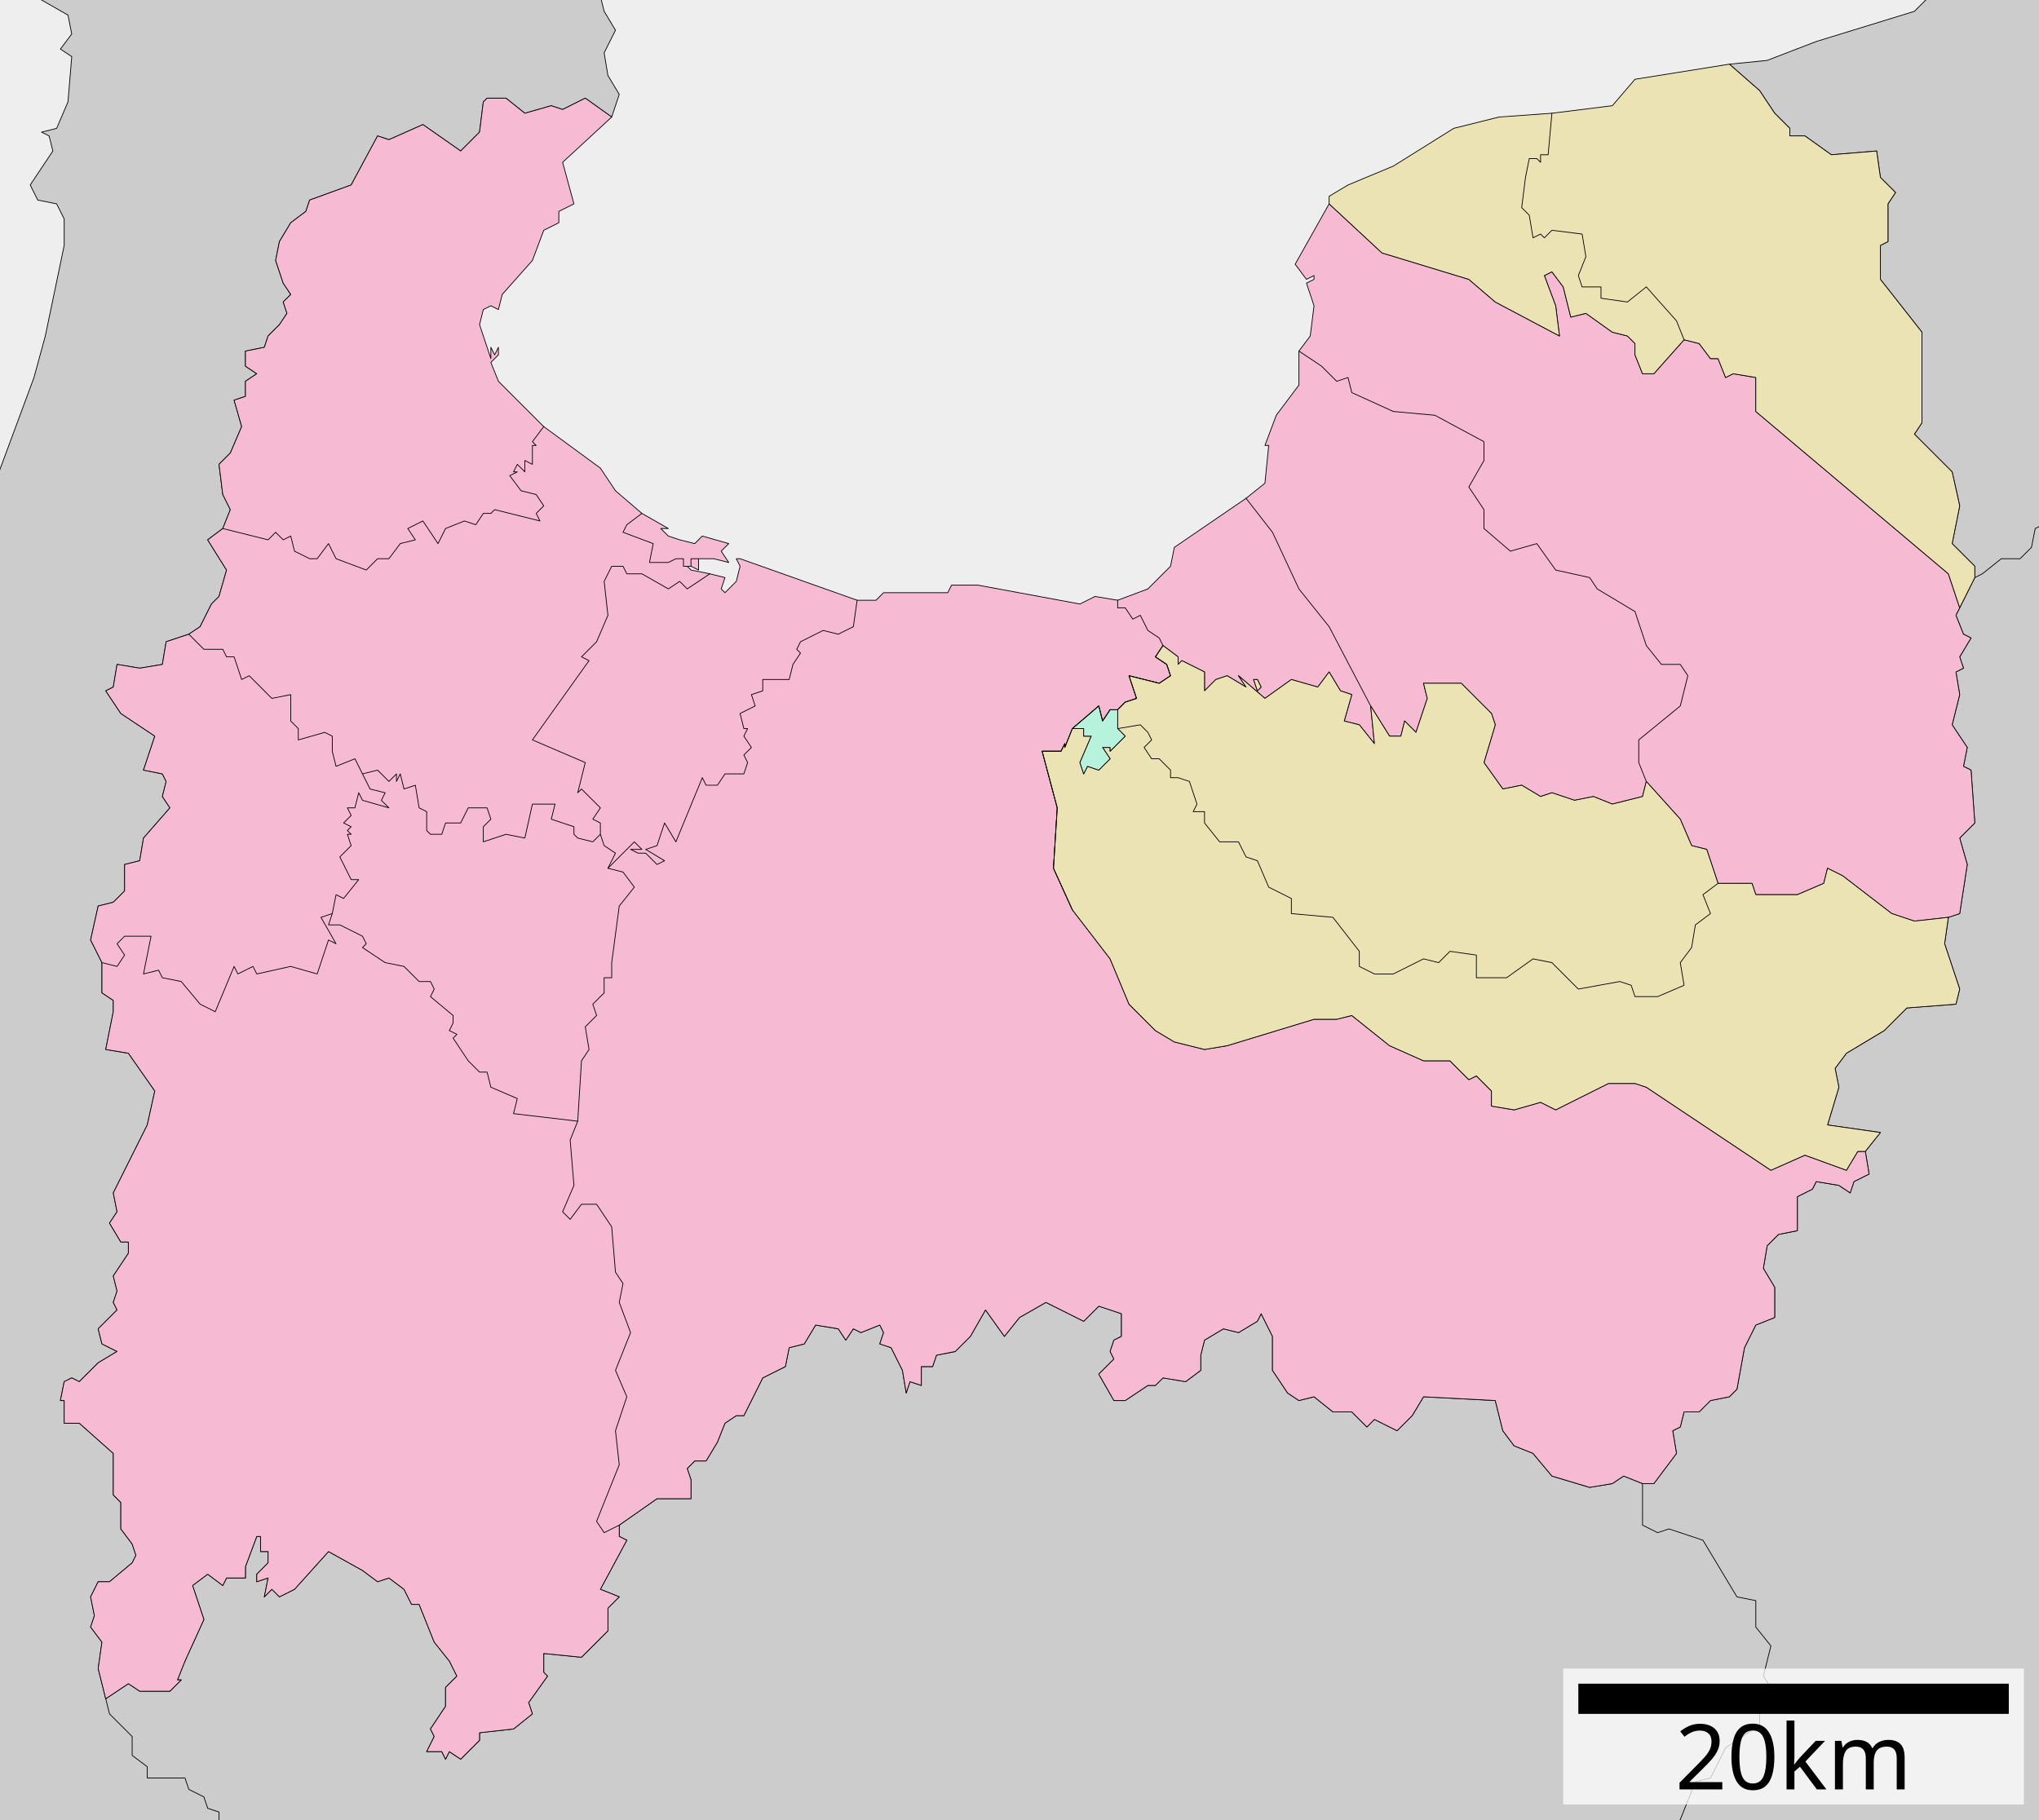
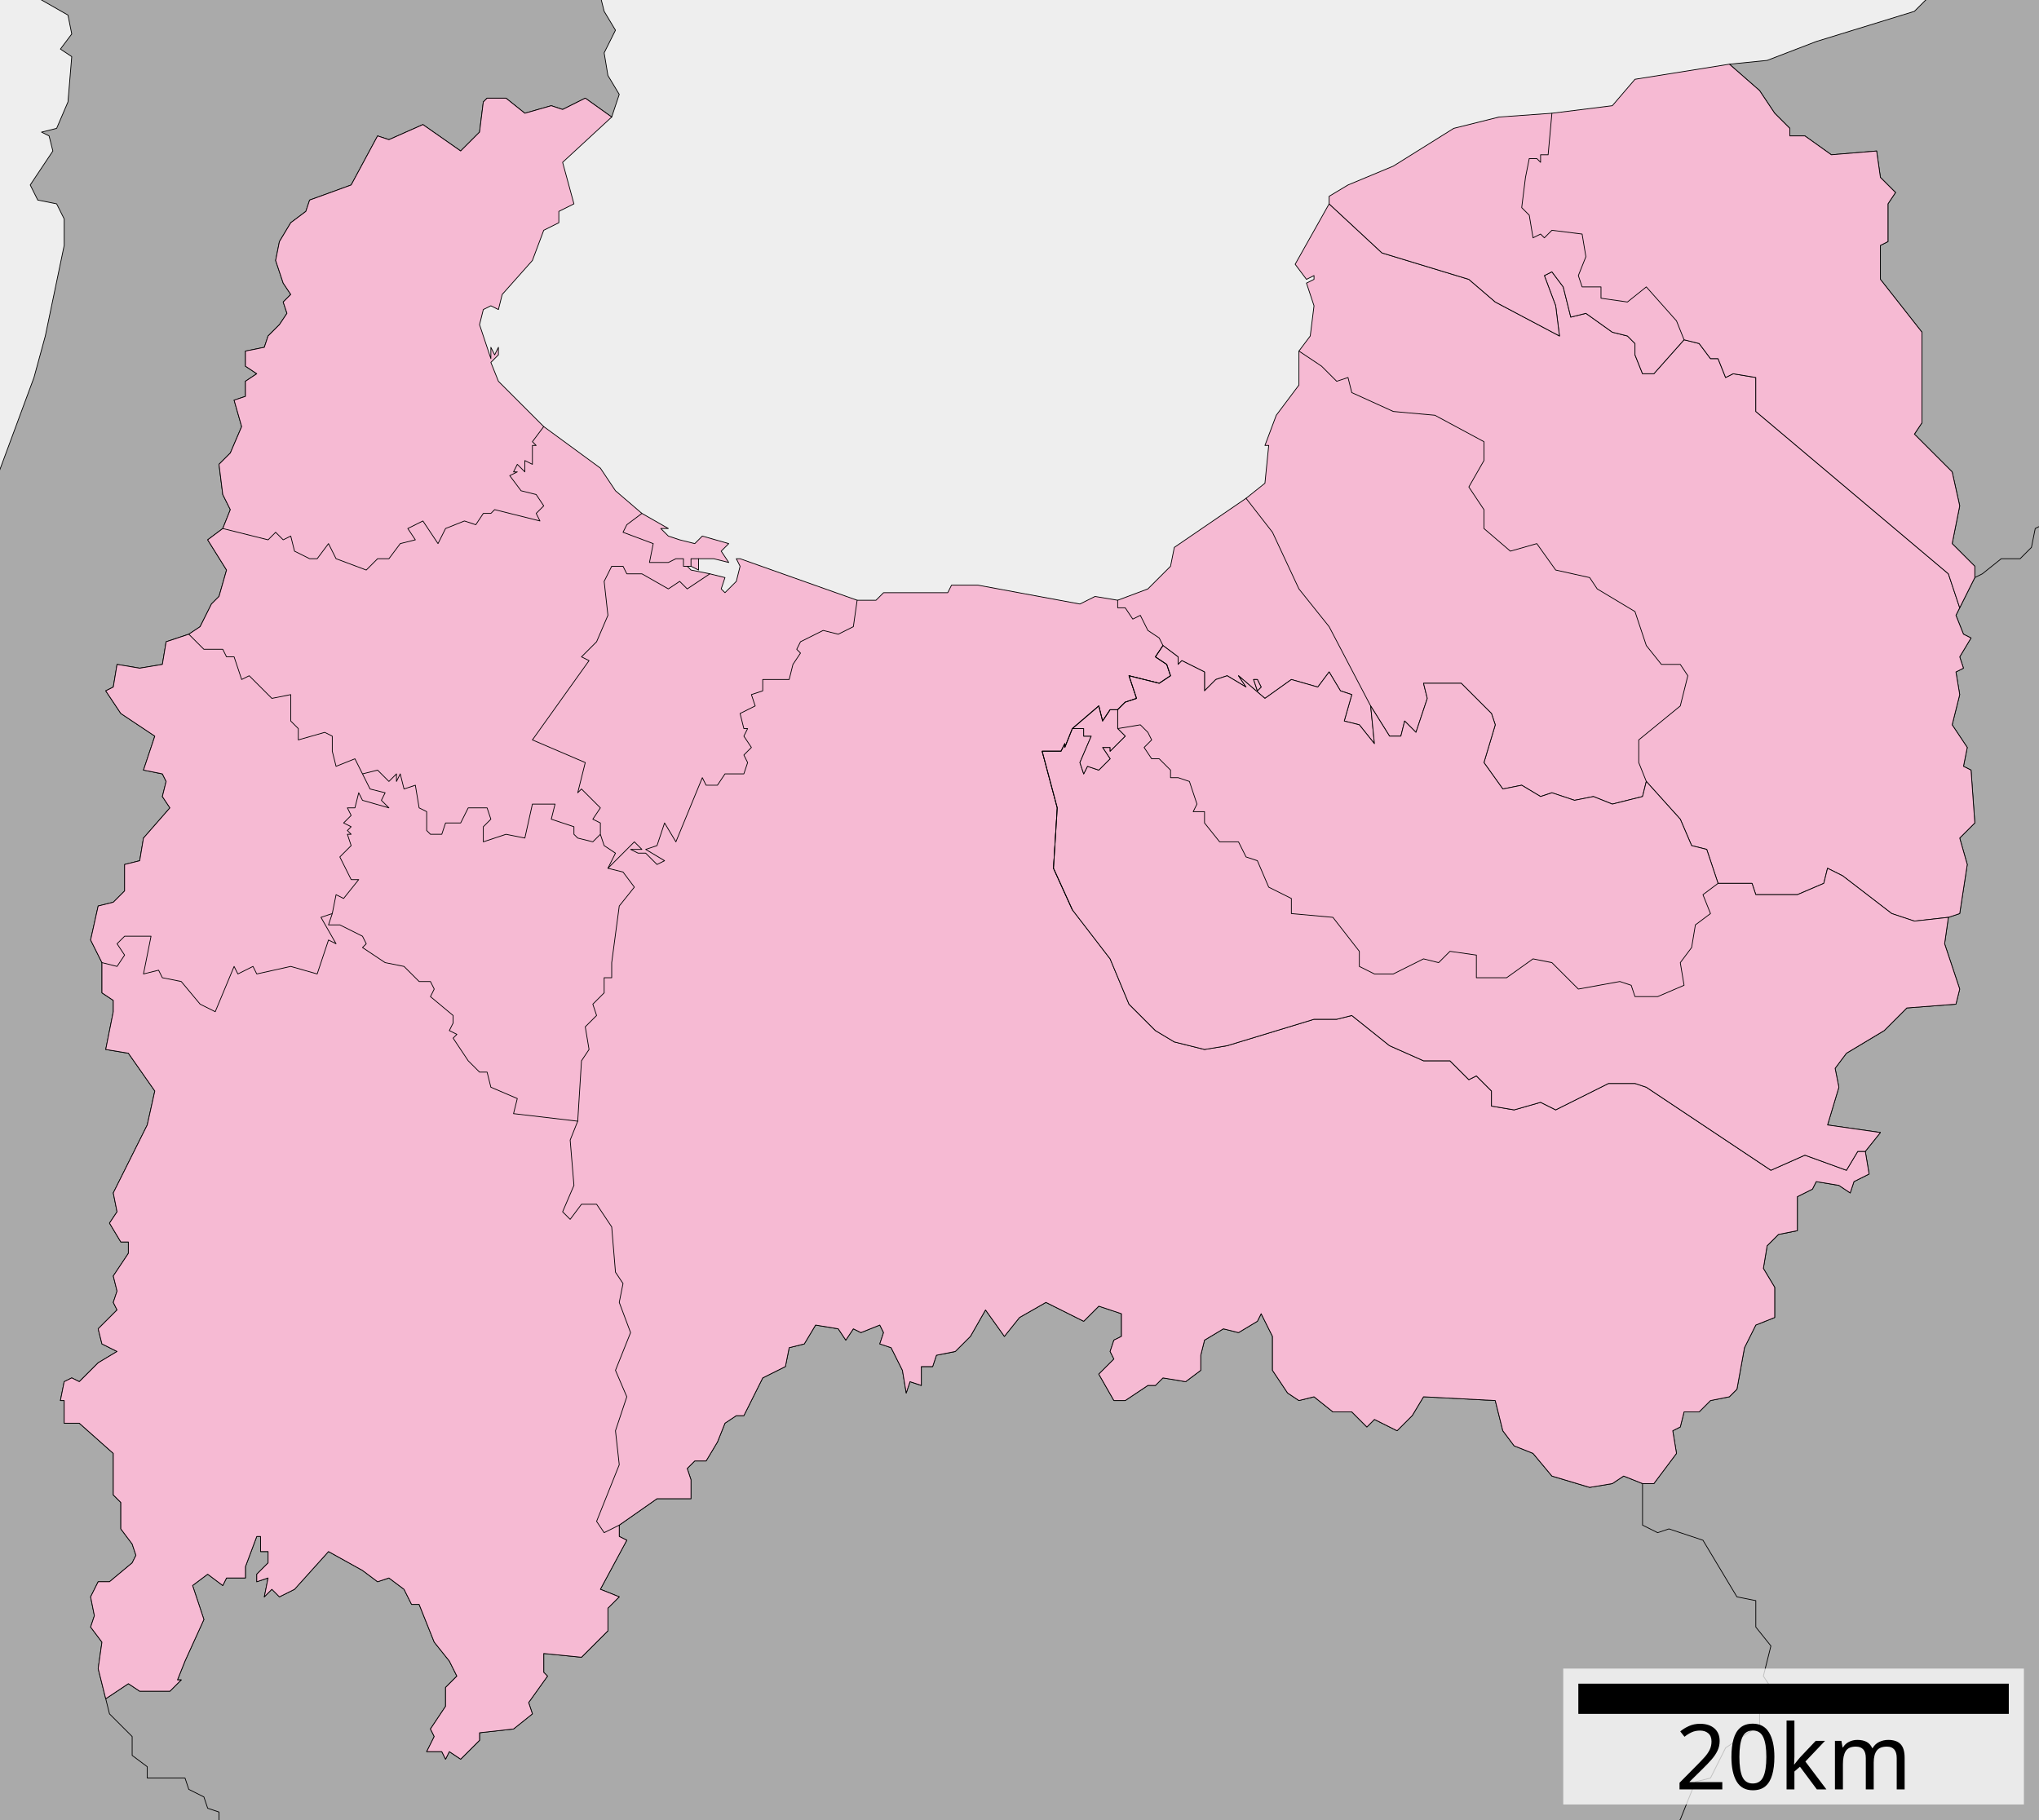
<svg xmlns="http://www.w3.org/2000/svg" id="svg32" version="1.1" height="482" width="540">
  <defs id="defs36" />
  <rect id="rect6" height="482" width="540" y="0" x="0" fill="#eeeeee" />
-   <path fill="#cccccc" d="m 512,-1 -2,1 -3,3 -26,8 -13,5 -10,1 8,7 4,6 4,4 v 2 h 4 l 7,5 12,-1 1,7 4,4 -2,3 v 10 l -2,1 v 9 l 11,14 v 24 l -2,3 10,10 2,9 -2,10 6,6 v 3 l 2,-1 5,-4 h 5 l 3,-3 1,-5 2,-1 V -1 Z m -502,0 1,1 7,4 1,5 -3,4 3,2 -1,12 -3,7 -4,1 2,1 1,4 -6,9 2,4 5,1 2,4 v 7 l -5,24 -3,11 -10,27 v 356 h 59 v -3 l -3,-1 -1,-3 -4,-2 -1,-3 H 39 v -3 l -4,-3 v -5 l -6,-6 -1,-4 -2,-8 1,-7 -3,-4 1,-3 -1,-5 2,-4 h 3 l 6,-5 1,-2 -1,-3 -3,-4 v -7 l -2,-2 v -11 l -9,-8 h -4 v -6 h -1 l 1,-5 2,-1 2,1 5,-5 5,-3 -4,-2 -1,-4 5,-5 -1,-2 1,-3 -1,-4 4,-6 v -3 h -2 l -3,-5 2,-3 -1,-5 9,-18 2,-9 -7,-10 -6,-1 2,-10 v -3 l -3,-2 v -8 l -3,-6 2,-9 4,-1 3,-3 v -7 l 4,-1 1,-6 7,-8 -2,-3 1,-4 -1,-2 -5,-1 3,-9 -9,-6 -4,-6 2,-1 1,-6 6,1 6,-1 1,-6 6,-2 3,-2 3,-6 2,-2 2,-7 -5,-8 4,-3 2,-5 -2,-4 -1,-8 3,-3 3,-7 -2,-7 3,-1 v -4 l 3,-2 -3,-2 v -4 l 5,-1 1,-3 3,-3 2,-3 -1,-3 2,-2 -2,-3 -2,-6 1,-5 3,-5 4,-3 1,-3 11,-4 7,-13 3,1 9,-4 10,7 5,-5 1,-8 1,-1 h 5 l 5,4 7,-2 3,1 6,-3 7,5 2,-6 -3,-5 -1,-6 3,-6 -3,-5 -1,-4 z m 531,140 -2,1 -1,5 -3,3 h -5 l -5,4 -2,1 -4,8 -1,2 2,5 2,1 -3,5 1,3 -2,1 1,6 -2,8 4,6 -1,5 2,1 1,14 -4,4 2,7 -2,13 -3,1 -1,7 4,12 -1,4 -13,1 -6,6 -10,6 -3,4 1,5 -3,10 14,2 -4,5 1,6 -4,2 -1,3 -3,-2 -6,-1 -1,2 -4,2 v 9 l -5,1 -3,3 -1,6 3,5 v 8 l -5,2 -3,6 -2,11 -2,2 -5,1 -3,3 h -4 l -1,4 -2,1 1,6 -6,8 h -3 v 11 l 4,2 3,-1 9,3 9,15 5,1 v 7 l 4,5 -2,8 2,3 -3,5 v 5 l -9,6 -4,8 -4,1 -4,10 -1,1 h 97 z m -97,344 1,-1 4,-10 4,-1 4,-8 9,-6 v -5 l 3,-5 -2,-3 2,-8 -4,-5 v -7 l -5,-1 -9,-15 -9,-3 -3,1 -4,-2 v -11 l -5,-2 -3,2 -6,1 -10,-3 -5,-6 -5,-2 -3,-4 -2,-8 -19,-1 -3,5 -4,4 -6,-3 -2,2 -4,-4 h -5 l -5,-4 -4,1 -3,-2 -4,-6 v -9 l -3,-6 -1,2 -5,3 -4,-1 -5,3 -1,4 v 4 l -4,3 -6,-1 -2,2 h -2 l -6,4 h -3 l -4,-7 4,-4 -1,-2 1,-3 2,-1 v -6 l -6,-2 -4,4 -10,-5 -7,4 -4,5 -5,-7 -4,7 -4,4 -5,1 -1,3 h -3 v 5 l -3,-1 -1,3 -1,-6 -3,-6 -3,-1 1,-3 -1,-2 -5,2 -2,-1 -2,3 -2,-3 -6,-1 -3,5 -4,1 -1,5 -6,3 -5,10 h -2 l -3,2 -2,5 -3,5 h -3 l -2,2 1,3 v 5 h -9 l -10,7 v 3 l 2,1 -7,13 5,2 -3,3 v 6 l -7,7 -10,-1 v 5 l 1,1 -5,7 1,3 -5,4 -9,1 v 2 l -5,5 -3,-2 -1,2 -1,-2 h -4 l 2,-4 -1,-2 4,-6 v -5 l 3,-3 -2,-4 -4,-5 -4,-10 h -2 l -2,-4 -4,-3 -3,1 -4,-3 -9,-5 -9,10 -4,2 -2,-2 -2,2 1,-5 -3,1 v -2 l 3,-3 v -3 h -2 v -4 h -1 l -3,8 v 3 h -5 l -1,2 -4,-3 -4,3 3,9 -5,11 -2,5 h 1 l -3,3 h -8 l -3,-2 -6,4 1,4 6,6 v 5 l 4,3 v 3 h 10 l 1,3 4,2 1,3 3,1 v 3 z" id="path8" style="stroke:#000000;stroke-width:0.2;stroke-linejoin:round" />
+   <path fill="#aaaaaa" d="m 512,-1 -2,1 -3,3 -26,8 -13,5 -10,1 8,7 4,6 4,4 v 2 h 4 l 7,5 12,-1 1,7 4,4 -2,3 v 10 l -2,1 v 9 l 11,14 v 24 l -2,3 10,10 2,9 -2,10 6,6 v 3 l 2,-1 5,-4 h 5 l 3,-3 1,-5 2,-1 V -1 Z m -502,0 1,1 7,4 1,5 -3,4 3,2 -1,12 -3,7 -4,1 2,1 1,4 -6,9 2,4 5,1 2,4 v 7 l -5,24 -3,11 -10,27 v 356 h 59 v -3 l -3,-1 -1,-3 -4,-2 -1,-3 H 39 v -3 l -4,-3 v -5 l -6,-6 -1,-4 -2,-8 1,-7 -3,-4 1,-3 -1,-5 2,-4 h 3 l 6,-5 1,-2 -1,-3 -3,-4 v -7 l -2,-2 v -11 l -9,-8 h -4 v -6 h -1 l 1,-5 2,-1 2,1 5,-5 5,-3 -4,-2 -1,-4 5,-5 -1,-2 1,-3 -1,-4 4,-6 v -3 h -2 l -3,-5 2,-3 -1,-5 9,-18 2,-9 -7,-10 -6,-1 2,-10 v -3 l -3,-2 v -8 l -3,-6 2,-9 4,-1 3,-3 v -7 l 4,-1 1,-6 7,-8 -2,-3 1,-4 -1,-2 -5,-1 3,-9 -9,-6 -4,-6 2,-1 1,-6 6,1 6,-1 1,-6 6,-2 3,-2 3,-6 2,-2 2,-7 -5,-8 4,-3 2,-5 -2,-4 -1,-8 3,-3 3,-7 -2,-7 3,-1 v -4 l 3,-2 -3,-2 v -4 l 5,-1 1,-3 3,-3 2,-3 -1,-3 2,-2 -2,-3 -2,-6 1,-5 3,-5 4,-3 1,-3 11,-4 7,-13 3,1 9,-4 10,7 5,-5 1,-8 1,-1 h 5 l 5,4 7,-2 3,1 6,-3 7,5 2,-6 -3,-5 -1,-6 3,-6 -3,-5 -1,-4 z m 531,140 -2,1 -1,5 -3,3 h -5 l -5,4 -2,1 -4,8 -1,2 2,5 2,1 -3,5 1,3 -2,1 1,6 -2,8 4,6 -1,5 2,1 1,14 -4,4 2,7 -2,13 -3,1 -1,7 4,12 -1,4 -13,1 -6,6 -10,6 -3,4 1,5 -3,10 14,2 -4,5 1,6 -4,2 -1,3 -3,-2 -6,-1 -1,2 -4,2 v 9 l -5,1 -3,3 -1,6 3,5 v 8 l -5,2 -3,6 -2,11 -2,2 -5,1 -3,3 h -4 l -1,4 -2,1 1,6 -6,8 h -3 v 11 l 4,2 3,-1 9,3 9,15 5,1 v 7 l 4,5 -2,8 2,3 -3,5 v 5 l -9,6 -4,8 -4,1 -4,10 -1,1 h 97 z m -97,344 1,-1 4,-10 4,-1 4,-8 9,-6 v -5 l 3,-5 -2,-3 2,-8 -4,-5 v -7 l -5,-1 -9,-15 -9,-3 -3,1 -4,-2 v -11 l -5,-2 -3,2 -6,1 -10,-3 -5,-6 -5,-2 -3,-4 -2,-8 -19,-1 -3,5 -4,4 -6,-3 -2,2 -4,-4 h -5 l -5,-4 -4,1 -3,-2 -4,-6 v -9 l -3,-6 -1,2 -5,3 -4,-1 -5,3 -1,4 v 4 l -4,3 -6,-1 -2,2 h -2 l -6,4 h -3 l -4,-7 4,-4 -1,-2 1,-3 2,-1 v -6 l -6,-2 -4,4 -10,-5 -7,4 -4,5 -5,-7 -4,7 -4,4 -5,1 -1,3 h -3 v 5 l -3,-1 -1,3 -1,-6 -3,-6 -3,-1 1,-3 -1,-2 -5,2 -2,-1 -2,3 -2,-3 -6,-1 -3,5 -4,1 -1,5 -6,3 -5,10 h -2 l -3,2 -2,5 -3,5 h -3 l -2,2 1,3 v 5 h -9 l -10,7 v 3 l 2,1 -7,13 5,2 -3,3 v 6 l -7,7 -10,-1 v 5 l 1,1 -5,7 1,3 -5,4 -9,1 v 2 l -5,5 -3,-2 -1,2 -1,-2 h -4 l 2,-4 -1,-2 4,-6 v -5 l 3,-3 -2,-4 -4,-5 -4,-10 h -2 l -2,-4 -4,-3 -3,1 -4,-3 -9,-5 -9,10 -4,2 -2,-2 -2,2 1,-5 -3,1 v -2 l 3,-3 v -3 h -2 v -4 h -1 l -3,8 v 3 h -5 l -1,2 -4,-3 -4,3 3,9 -5,11 -2,5 h 1 l -3,3 h -8 l -3,-2 -6,4 1,4 6,6 v 5 l 4,3 v 3 h 10 l 1,3 4,2 1,3 3,1 v 3 z" id="path8" style="stroke:#000000;stroke-width:0.2;stroke-linejoin:round" />
  <path fill="#f6bad3" d="m 330,132 -19,13 -1,5 -6,6 -8,3 -6,-1 -4,2 -27,-5 h -7 l -1,2 h -2 -15 l -2,2 h -5 l -31,-11 h -1 l 1,2 -1,4 -3,3 -1,-1 1,-3 -4,-1 -5,-1 -1,-1 h 1 l 2,1 v -3 h 4 l 4,1 -2,-3 2,-2 -7,-2 -2,2 -4,-1 -3,-1 -2,-2 h 2 l -7,-4 -7,-6 -4,-6 -15,-11 -12,-12 -2,-5 2,-2 v -2 l -1,2 -1,-2 v 3 l -3,-9 1,-4 2,-1 2,1 1,-4 8,-9 3,-8 4,-2 v -3 l 4,-2 -3,-11 13,-12 -7,-5 -6,3 -3,-1 -7,2 -5,-4 h -5 l -1,1 -1,8 -5,5 -10,-7 -9,4 -3,-1 -7,13 -11,4 -1,3 -4,3 -3,5 -1,5 2,6 2,3 -2,2 1,3 -2,3 -3,3 -1,3 -5,1 v 4 l 3,2 -3,2 v 4 l -3,1 2,7 -3,7 -3,3 1,8 2,4 -2,5 -4,3 5,8 -2,7 -2,2 -3,6 -3,2 -6,2 -1,6 -6,1 -6,-1 -1,6 -2,1 4,6 9,6 -3,9 5,1 1,2 -1,4 2,3 -7,8 -1,6 -4,1 v 7 l -3,3 -4,1 -2,9 3,6 v 8 l 3,2 v 3 l -2,10 6,1 7,10 -2,9 -9,18 1,5 -2,3 3,5 h 2 v 3 l -4,6 1,4 -1,3 1,2 -5,5 1,4 4,2 -5,3 -5,5 -2,-1 -2,1 -1,5 h 1 v 6 h 4 l 9,8 v 11 l 2,2 v 7 l 3,4 1,3 -1,2 -6,5 h -3 l -2,4 1,5 -1,3 3,4 -1,7 2,8 6,-4 3,2 h 8 l 3,-3 h -1 l 2,-5 5,-11 -3,-9 4,-3 4,3 1,-2 h 5 v -3 l 3,-8 h 1 v 4 h 2 v 3 l -3,3 v 2 l 3,-1 -1,5 2,-2 2,2 4,-2 9,-10 9,5 4,3 3,-1 4,3 2,4 h 2 l 4,10 4,5 2,4 -3,3 v 5 l -4,6 1,2 -2,4 h 4 l 1,2 1,-2 3,2 5,-5 v -2 l 9,-1 5,-4 -1,-3 5,-7 -1,-1 v -5 l 10,1 7,-7 v -6 l 3,-3 -5,-2 7,-13 -2,-1 v -3 l 10,-7 h 9 v -5 l -1,-3 2,-2 h 3 l 3,-5 2,-5 3,-2 h 2 l 5,-10 6,-3 1,-5 4,-1 3,-5 6,1 2,3 2,-3 2,1 5,-2 1,2 -1,3 3,1 3,6 1,6 1,-3 3,1 v -5 h 3 l 1,-3 5,-1 4,-4 4,-7 5,7 4,-5 7,-4 10,5 4,-4 6,2 v 6 l -2,1 -1,3 1,2 -4,4 4,7 h 3 l 6,-4 h 2 l 2,-2 6,1 4,-3 v -4 l 1,-4 5,-3 4,1 5,-3 1,-2 3,6 v 9 l 4,6 3,2 4,-1 5,4 h 5 l 4,4 2,-2 6,3 4,-4 3,-5 19,1 2,8 3,4 5,2 5,6 10,3 6,-1 3,-2 5,2 h 3 l 6,-8 -1,-6 2,-1 1,-4 h 4 l 3,-3 5,-1 2,-2 2,-11 3,-6 5,-2 v -8 l -3,-5 1,-6 3,-3 5,-1 v -9 l 4,-2 1,-2 6,1 3,2 1,-3 4,-2 -1,-6 h -2 l -3,5 -11,-4 -9,4 -33,-22 -3,-1 h -7 l -14,7 -4,-2 -7,2 -6,-1 v -4 l -4,-4 -2,1 -5,-5 h -7 l -9,-4 -10,-8 -4,1 h -6 l -23,7 -6,1 -8,-2 -5,-3 -7,-7 -5,-12 -10,-13 -5,-11 1,-16 -4,-15 h 5 l 1,-2 v 1 l 2,-5 7,-6 1,4 2,-3 h 2 l 2,-2 3,-1 -2,-6 8,2 3,-2 -1,-3 -3,-2 2,-3 4,3 v 2 l 1,-1 6,3 v 5 l 3,-3 3,-1 5,3 -2,-3 7,6 7,-5 7,2 3,-4 3,5 3,1 -2,7 4,1 4,5 -1,-10 5,8 h 3 l 1,-4 3,3 3,-9 -1,-4 h 10 l 8,8 1,3 -3,10 5,7 5,-1 5,3 3,-1 6,2 5,-1 5,2 8,-2 1,-4 9,10 3,7 4,1 3,9 h 9 l 1,3 h 11 l 7,-3 1,-4 4,2 13,10 6,2 9,-1 3,-1 2,-13 -2,-7 4,-4 -1,-14 -2,-1 1,-5 -4,-6 2,-8 -1,-6 2,-1 -1,-3 3,-5 -2,-1 -2,-5 1,-2 -3,-9 -51,-43 v -9 l -6,-1 -2,1 -2,-5 h -2 l -3,-4 -4,-1 -8,9 h -3 l -2,-5 v -3 l -2,-2 -4,-1 -7,-5 -4,1 -2,-8 -3,-4 -2,1 3,8 1,8 -17,-9 -7,-6 -23,-7 -14,-13 -9,16 3,4 2,-1 v 1 l -2,1 2,6 -1,8 -3,4 v 9 l -6,8 -3,8 h 1 l -1,10 z m 4,50 -1,1 -1,-3 h 1 z" id="path10" style="stroke:#000000;stroke-width:0.2;stroke-linejoin:round" />
-   <path fill="#ece3b4" d="m 516,243 -9,1 -6,-2 -13,-10 -4,-2 -1,4 -7,3 h -11 l -1,-3 h -9 l -3,-9 -4,-1 -3,-7 -9,-10 -1,4 -8,2 -5,-2 -5,1 -6,-2 -3,1 -5,-3 -5,1 -5,-7 3,-10 -1,-3 -8,-8 h -10 l 1,4 -3,9 -3,-3 -1,4 h -3 l -5,-8 1,10 -4,-5 -4,-1 2,-7 -3,-1 -3,-5 -3,4 -7,-2 -7,5 -7,-6 2,3 -5,-3 -3,1 -3,3 v -5 l -6,-3 -1,1 v -2 l -4,-3 -2,3 3,2 1,3 -3,2 -8,-2 2,6 -3,1 -2,2 v 5 l 2,2 -4,4 v -1 h -2 l 2,3 -3,3 -3,-1 -1,2 -1,-3 3,-7 h -2 v -2 h -3 l -2,5 v -1 l -1,2 h -5 l 4,15 -1,16 5,11 10,13 5,12 7,7 5,3 8,2 6,-1 23,-7 h 6 l 4,-1 10,8 9,4 h 7 l 5,5 2,-1 4,4 v 4 l 6,1 7,-2 4,2 14,-7 h 7 l 3,1 33,22 9,-4 11,4 3,-5 h 2 l 4,-5 -14,-2 3,-10 -1,-5 3,-4 10,-6 6,-6 13,-1 1,-4 -4,-12 z M 411,30 l -14,1 -12,3 -16,10 -12,5 -5,3 v 2 l 14,13 23,7 7,6 17,9 -1,-8 -3,-8 2,-1 3,4 2,8 4,-1 7,5 4,1 2,2 v 3 l 2,5 h 3 l 8,-9 4,1 3,4 h 2 l 2,5 2,-1 6,1 v 9 l 51,43 3,9 4,-8 v -3 l -6,-6 2,-10 -2,-9 -10,-10 2,-3 V 88 L 498,74 v -9 l 2,-1 V 54 l 2,-3 -4,-4 -1,-7 -12,1 -7,-5 h -4 v -2 l -4,-4 -4,-6 -8,-7 -25,4 -6,7 z m -77,152 -1,-2 h -1 l 1,3 z" id="path12" style="stroke:#000000;stroke-width:0.2;stroke-linejoin:round" />
-   <path fill="#b6f2dc" d="m 296,193 v -5 h -2 l -2,3 -1,-4 -7,6 h 3 v 2 h 2 l -3,7 1,3 1,-2 3,1 3,-3 -2,-3 h 2 v 1 l 4,-4 z" id="path14" style="stroke:#000000;stroke-width:0.2;stroke-linejoin:round" />
+   <path fill="#f6bad3" d="m 516,243 -9,1 -6,-2 -13,-10 -4,-2 -1,4 -7,3 h -11 l -1,-3 h -9 l -3,-9 -4,-1 -3,-7 -9,-10 -1,4 -8,2 -5,-2 -5,1 -6,-2 -3,1 -5,-3 -5,1 -5,-7 3,-10 -1,-3 -8,-8 h -10 l 1,4 -3,9 -3,-3 -1,4 h -3 l -5,-8 1,10 -4,-5 -4,-1 2,-7 -3,-1 -3,-5 -3,4 -7,-2 -7,5 -7,-6 2,3 -5,-3 -3,1 -3,3 v -5 l -6,-3 -1,1 v -2 l -4,-3 -2,3 3,2 1,3 -3,2 -8,-2 2,6 -3,1 -2,2 v 5 l 2,2 -4,4 v -1 h -2 l 2,3 -3,3 -3,-1 -1,2 -1,-3 3,-7 h -2 v -2 h -3 l -2,5 v -1 l -1,2 h -5 l 4,15 -1,16 5,11 10,13 5,12 7,7 5,3 8,2 6,-1 23,-7 h 6 l 4,-1 10,8 9,4 h 7 l 5,5 2,-1 4,4 v 4 l 6,1 7,-2 4,2 14,-7 h 7 l 3,1 33,22 9,-4 11,4 3,-5 h 2 l 4,-5 -14,-2 3,-10 -1,-5 3,-4 10,-6 6,-6 13,-1 1,-4 -4,-12 z M 411,30 l -14,1 -12,3 -16,10 -12,5 -5,3 v 2 l 14,13 23,7 7,6 17,9 -1,-8 -3,-8 2,-1 3,4 2,8 4,-1 7,5 4,1 2,2 v 3 l 2,5 h 3 l 8,-9 4,1 3,4 h 2 l 2,5 2,-1 6,1 v 9 l 51,43 3,9 4,-8 v -3 l -6,-6 2,-10 -2,-9 -10,-10 2,-3 V 88 L 498,74 v -9 l 2,-1 V 54 l 2,-3 -4,-4 -1,-7 -12,1 -7,-5 h -4 v -2 l -4,-4 -4,-6 -8,-7 -25,4 -6,7 z m -77,152 -1,-2 h -1 l 1,3 z" id="path12" style="stroke:#000000;stroke-width:0.2;stroke-linejoin:round" />
+   <path fill="#f6bad3" d="m 296,193 v -5 h -2 l -2,3 -1,-4 -7,6 h 3 v 2 h 2 l -3,7 1,3 1,-2 3,1 3,-3 -2,-3 h 2 v 1 l 4,-4 z" id="path14" style="stroke:#000000;stroke-width:0.2;stroke-linejoin:round" />
  <path fill="none" stroke-linecap="round" d="m 330,132 7,9 7,15 8,10 11,21 m 73,20 -2,-5 v -6 l 11,-9 2,-8 -2,-3 h -5 l -4,-5 -3,-9 -10,-6 -2,-3 -9,-2 -5,-7 -7,2 -7,-6 v -5 l -4,-6 4,-7 v -5 l -13,-7 -11,-1 -11,-5 -1,-4 -3,1 -4,-4 -6,-4 m -285,47 12,3 2,-2 2,2 2,-1 1,4 4,2 h 2 l 3,-4 2,4 8,3 3,-3 h 3 l 3,-4 4,-1 -2,-3 4,-2 4,6 2,-4 5,-2 3,1 2,-3 h 2 l 1,-1 12,3 -1,-2 2,-2 -2,-3 -4,-1 -3,-4 2,-1 h -1 l 1,-2 2,2 v -3 l 2,1 v -5 h 1 l -1,-1 3,-4 m 44,39 -6,4 -2,-2 -3,2 -7,-4 h -4 l -1,-2 h -3 l -2,4 1,9 -3,7 -3,3 -1,1 2,1 -15,21 14,6 -2,8 1,-1 5,5 -2,3 2,1 v 3 l -2,2 -4,-1 -1,-1 v -2 l -6,-2 1,-4 h -6 l -2,9 -5,-1 -6,2 v -4 l 2,-2 -1,-3 h -5 l -2,4 h -4 l -1,3 h -3 l -1,-1 v -5 l -2,-1 -1,-6 -3,1 -1,-4 -1,2 v -2 l -2,2 -3,-3 -4,1 2,4 4,1 -1,2 2,2 -7,-2 -1,-2 -1,4 h -2 l 1,2 -2,2 2,1 -1,1 1,1 h -1 l 1,3 -3,3 3,6 h 2 l -4,5 -2,-1 -1,5 -1,3 h 1 2 l 6,3 1,2 -1,1 6,4 5,1 4,4 h 3 l 1,2 -1,2 6,5 v 2 l -1,2 2,1 -1,1 4,6 3,3 h 2 l 1,4 7,3 -1,4 17,2 m -57,-92 -2,-4 -5,2 -1,-4 v -4 l -2,-1 -7,2 v -3 l -2,-2 v -7 l -5,1 -6,-6 -2,1 -2,-6 h -2 l -1,-2 h -5 l -4,-4 m 132,-18 h -1 v -2 h -2 l -2,1 h -5 l 1,-5 -8,-3 1,-2 4,-3 m 15,12 h -2 v 2 m -22,80 2,-4 -3,-2 -1,-3 m -132,34 4,1 2,-3 -2,-3 2,-2 h 7 l -2,10 4,-1 1,2 5,1 5,6 4,2 5,-12 1,2 4,-2 1,2 9,-2 7,2 3,-9 2,1 -4,-7 3,-1 m -1,3 h 1 m 367,-11 -4,3 2,5 -4,3 -1,6 -3,4 1,6 -7,3 h -6 l -1,-3 -3,-1 -11,2 -7,-7 -5,-1 -7,5 h -8 v -6 l -7,-1 -3,3 -4,-1 -8,4 h -5 l -4,-2 v -4 l -7,-9 -11,-1 v -4 l -6,-3 -3,-7 -3,-1 -2,-4 h -5 l -4,-5 v -3 h -3 l 1,-2 -2,-6 -3,-1 h -2 v -2 l -3,-3 h -2 l -2,-3 2,-2 -1,-2 -2,-2 -6,1 M 411,30 410,41 h -2 v 2 l -1,-1 h -2 l -1,5 -1,8 2,2 1,6 2,-1 1,1 2,-2 8,1 1,6 -2,5 1,3 h 5 v 3 l 7,1 5,-4 8,9 2,5" id="path16" style="stroke:#000000;stroke-width:0.2;stroke-linejoin:round" />
  <path fill="none" stroke-width="1.6" stroke-linecap="round" d="m 284,241 -5,-11 1,-16 -4,-15 h 5 l 1,-2 v 1 l 2,-5 7,-6 1,4 2,-3 h 2 l 2,-2 3,-1 -2,-6 8,2 3,-2 -1,-3 -3,-2 2,-3 -1,-2 -3,-2 -2,-4 -2,1 -2,-3 h -2 v -2 m -117,64 7,-17 1,2 h 3 l 2,-3 h 5 l 1,-3 -1,-2 2,-2 -2,-3 1,-2 h -1 l -1,-4 4,-2 -1,-3 3,-1 v -3 h 5 2 l 1,-4 2,-3 -1,-1 1,-2 6,-3 4,1 4,-2 1,-7 m -63,245 -4,2 -2,-3 6,-15 -1,-9 3,-9 -3,-7 4,-10 -3,-8 1,-5 -2,-3 -1,-12 -4,-6 h -4 l -3,4 -2,-2 3,-7 -1,-12 2,-5 1,-16 2,-3 -1,-6 3,-3 -1,-3 3,-3 v -4 h 2 v -4 l 2,-15 4,-5 -3,-4 -4,-1 7,-7 2,2 h -3 l 2,1 h 2 l 3,3 2,-1 -5,-3 3,-1 2,-6 3,5" id="path18" style="stroke:#000000;stroke-linejoin:round;stroke-width:0.2;stroke-miterlimit:4;stroke-dasharray:none" />
  <g id="g30">
    <rect id="rect24" height="36" width="122" y="442" x="414" opacity="0.75" fill="white" />
    <rect id="rect26" height="8" width="114" y="446" x="418" fill="black" />
    <text id="text28" y="474" x="475" font-family="sans-serif" font-size="24" text-anchor="middle" fill="black">20km</text>
  </g>
</svg>
